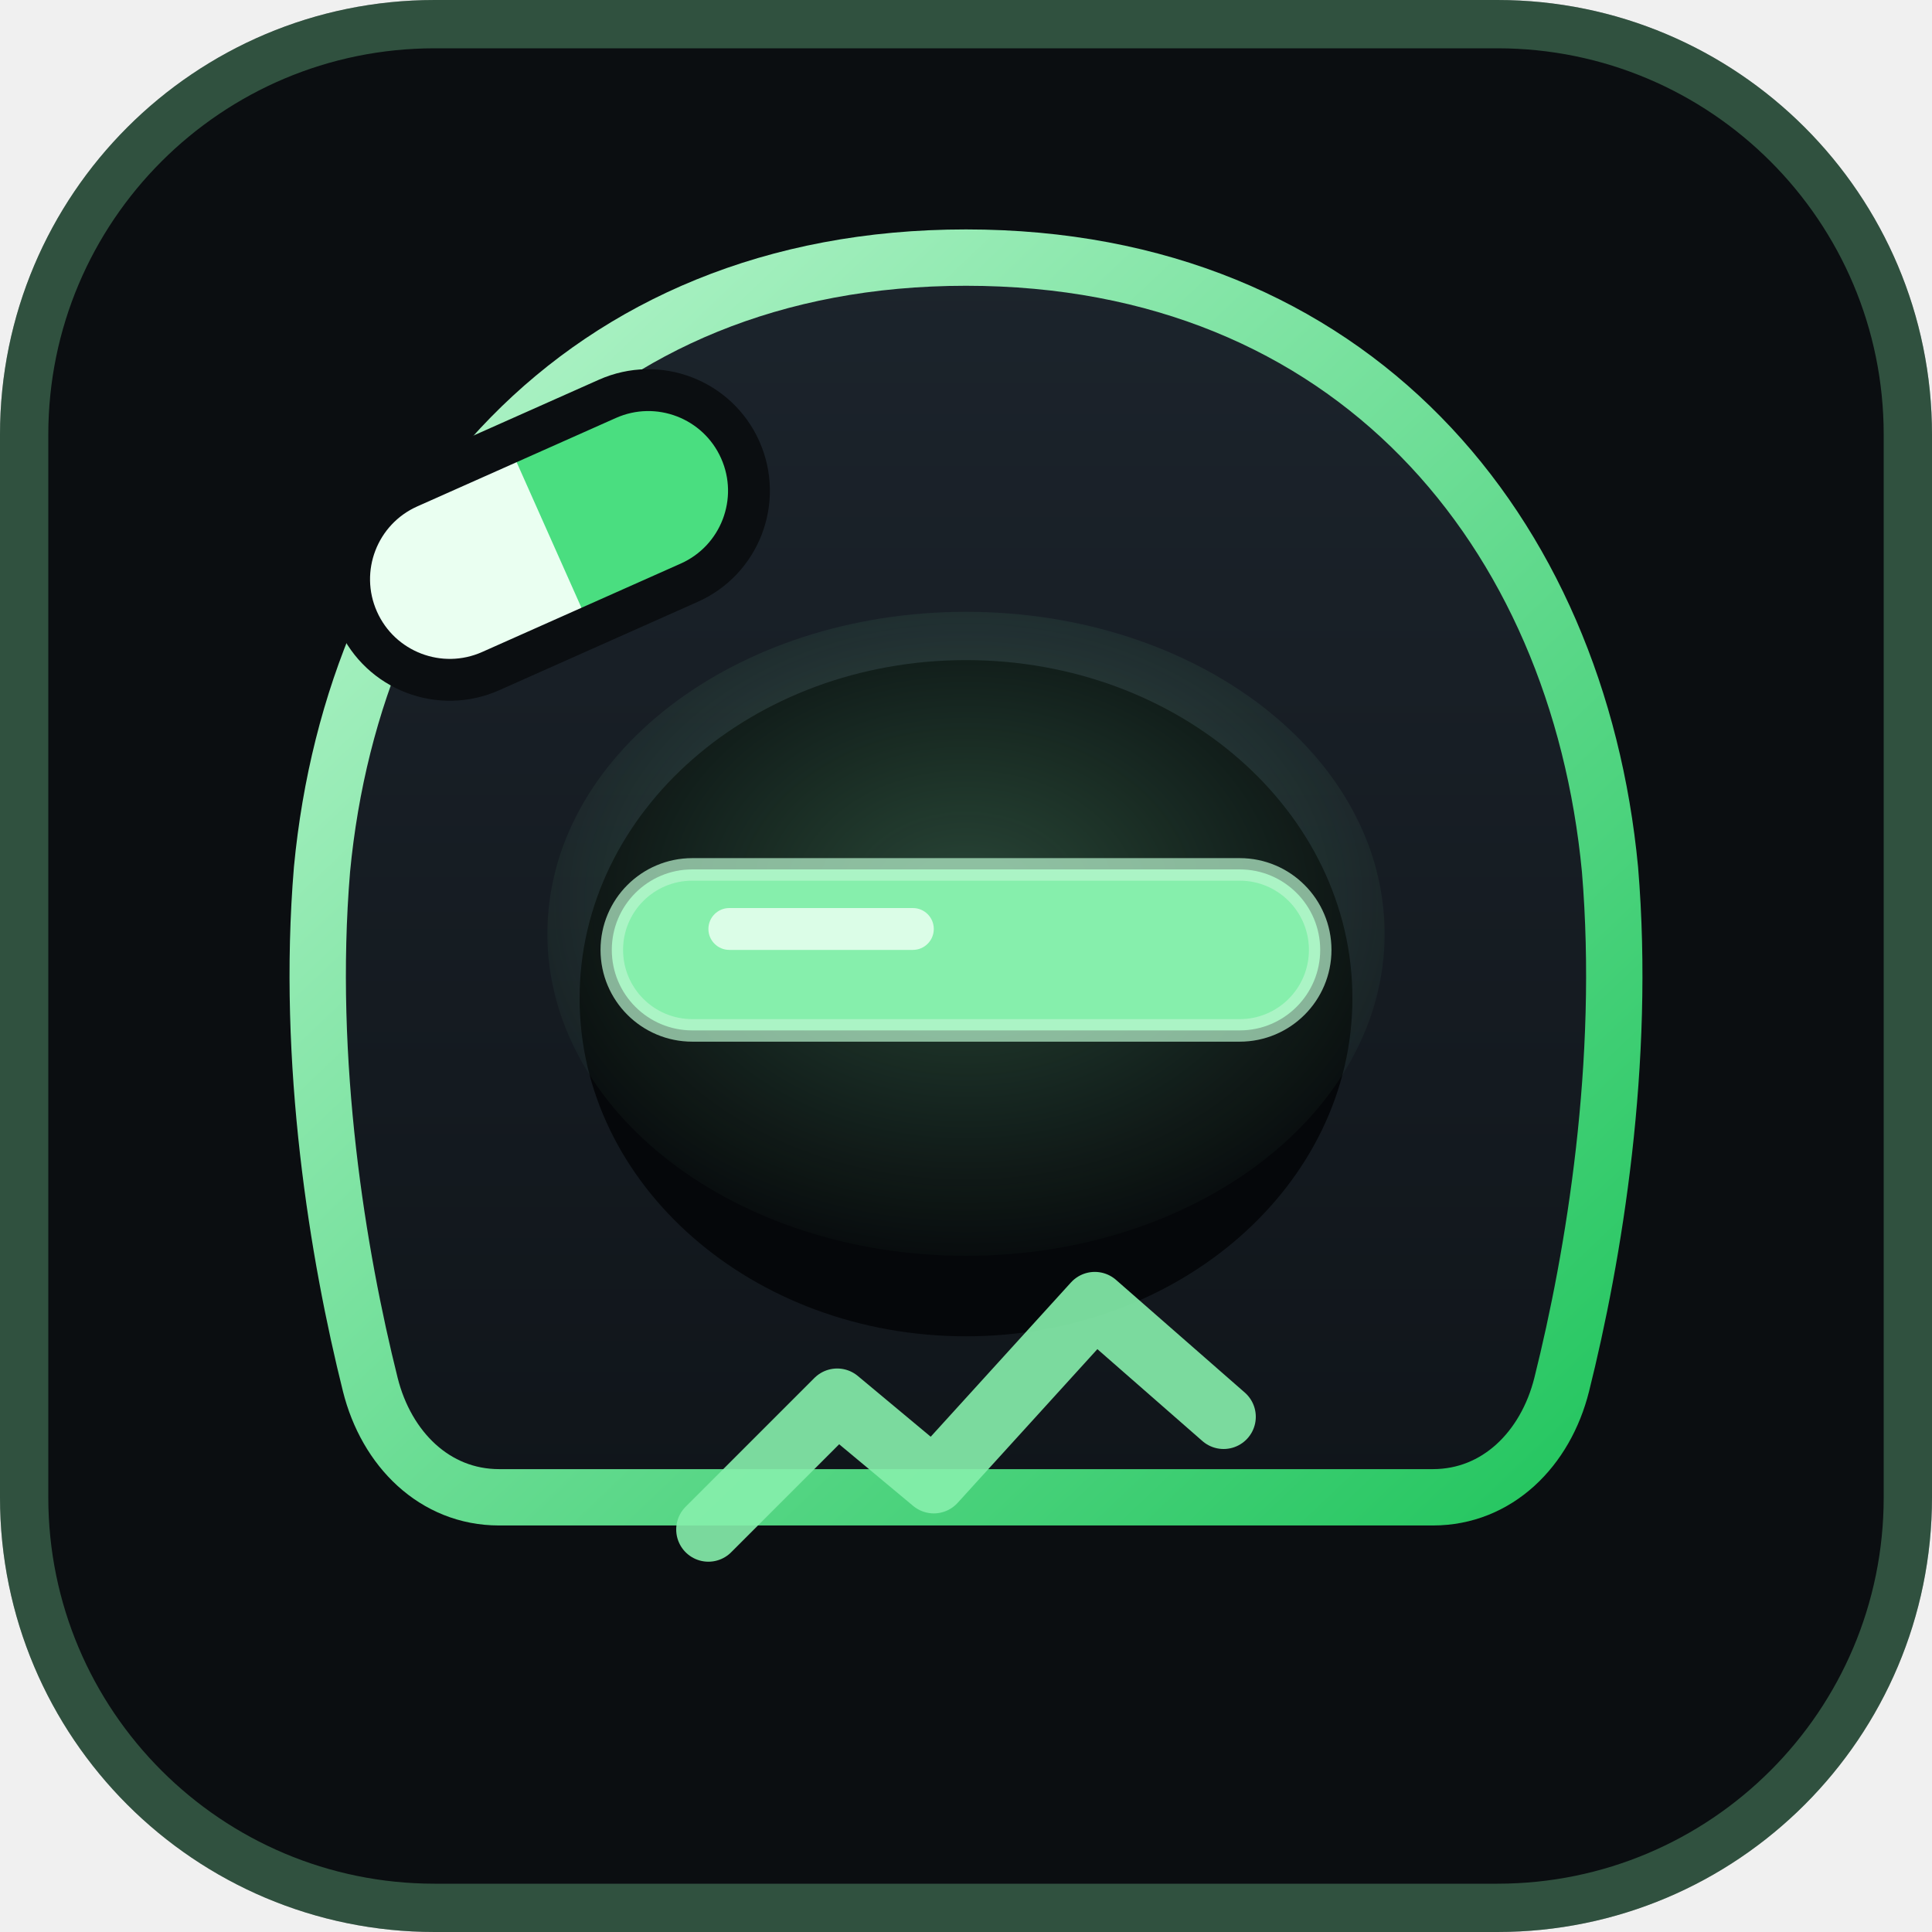
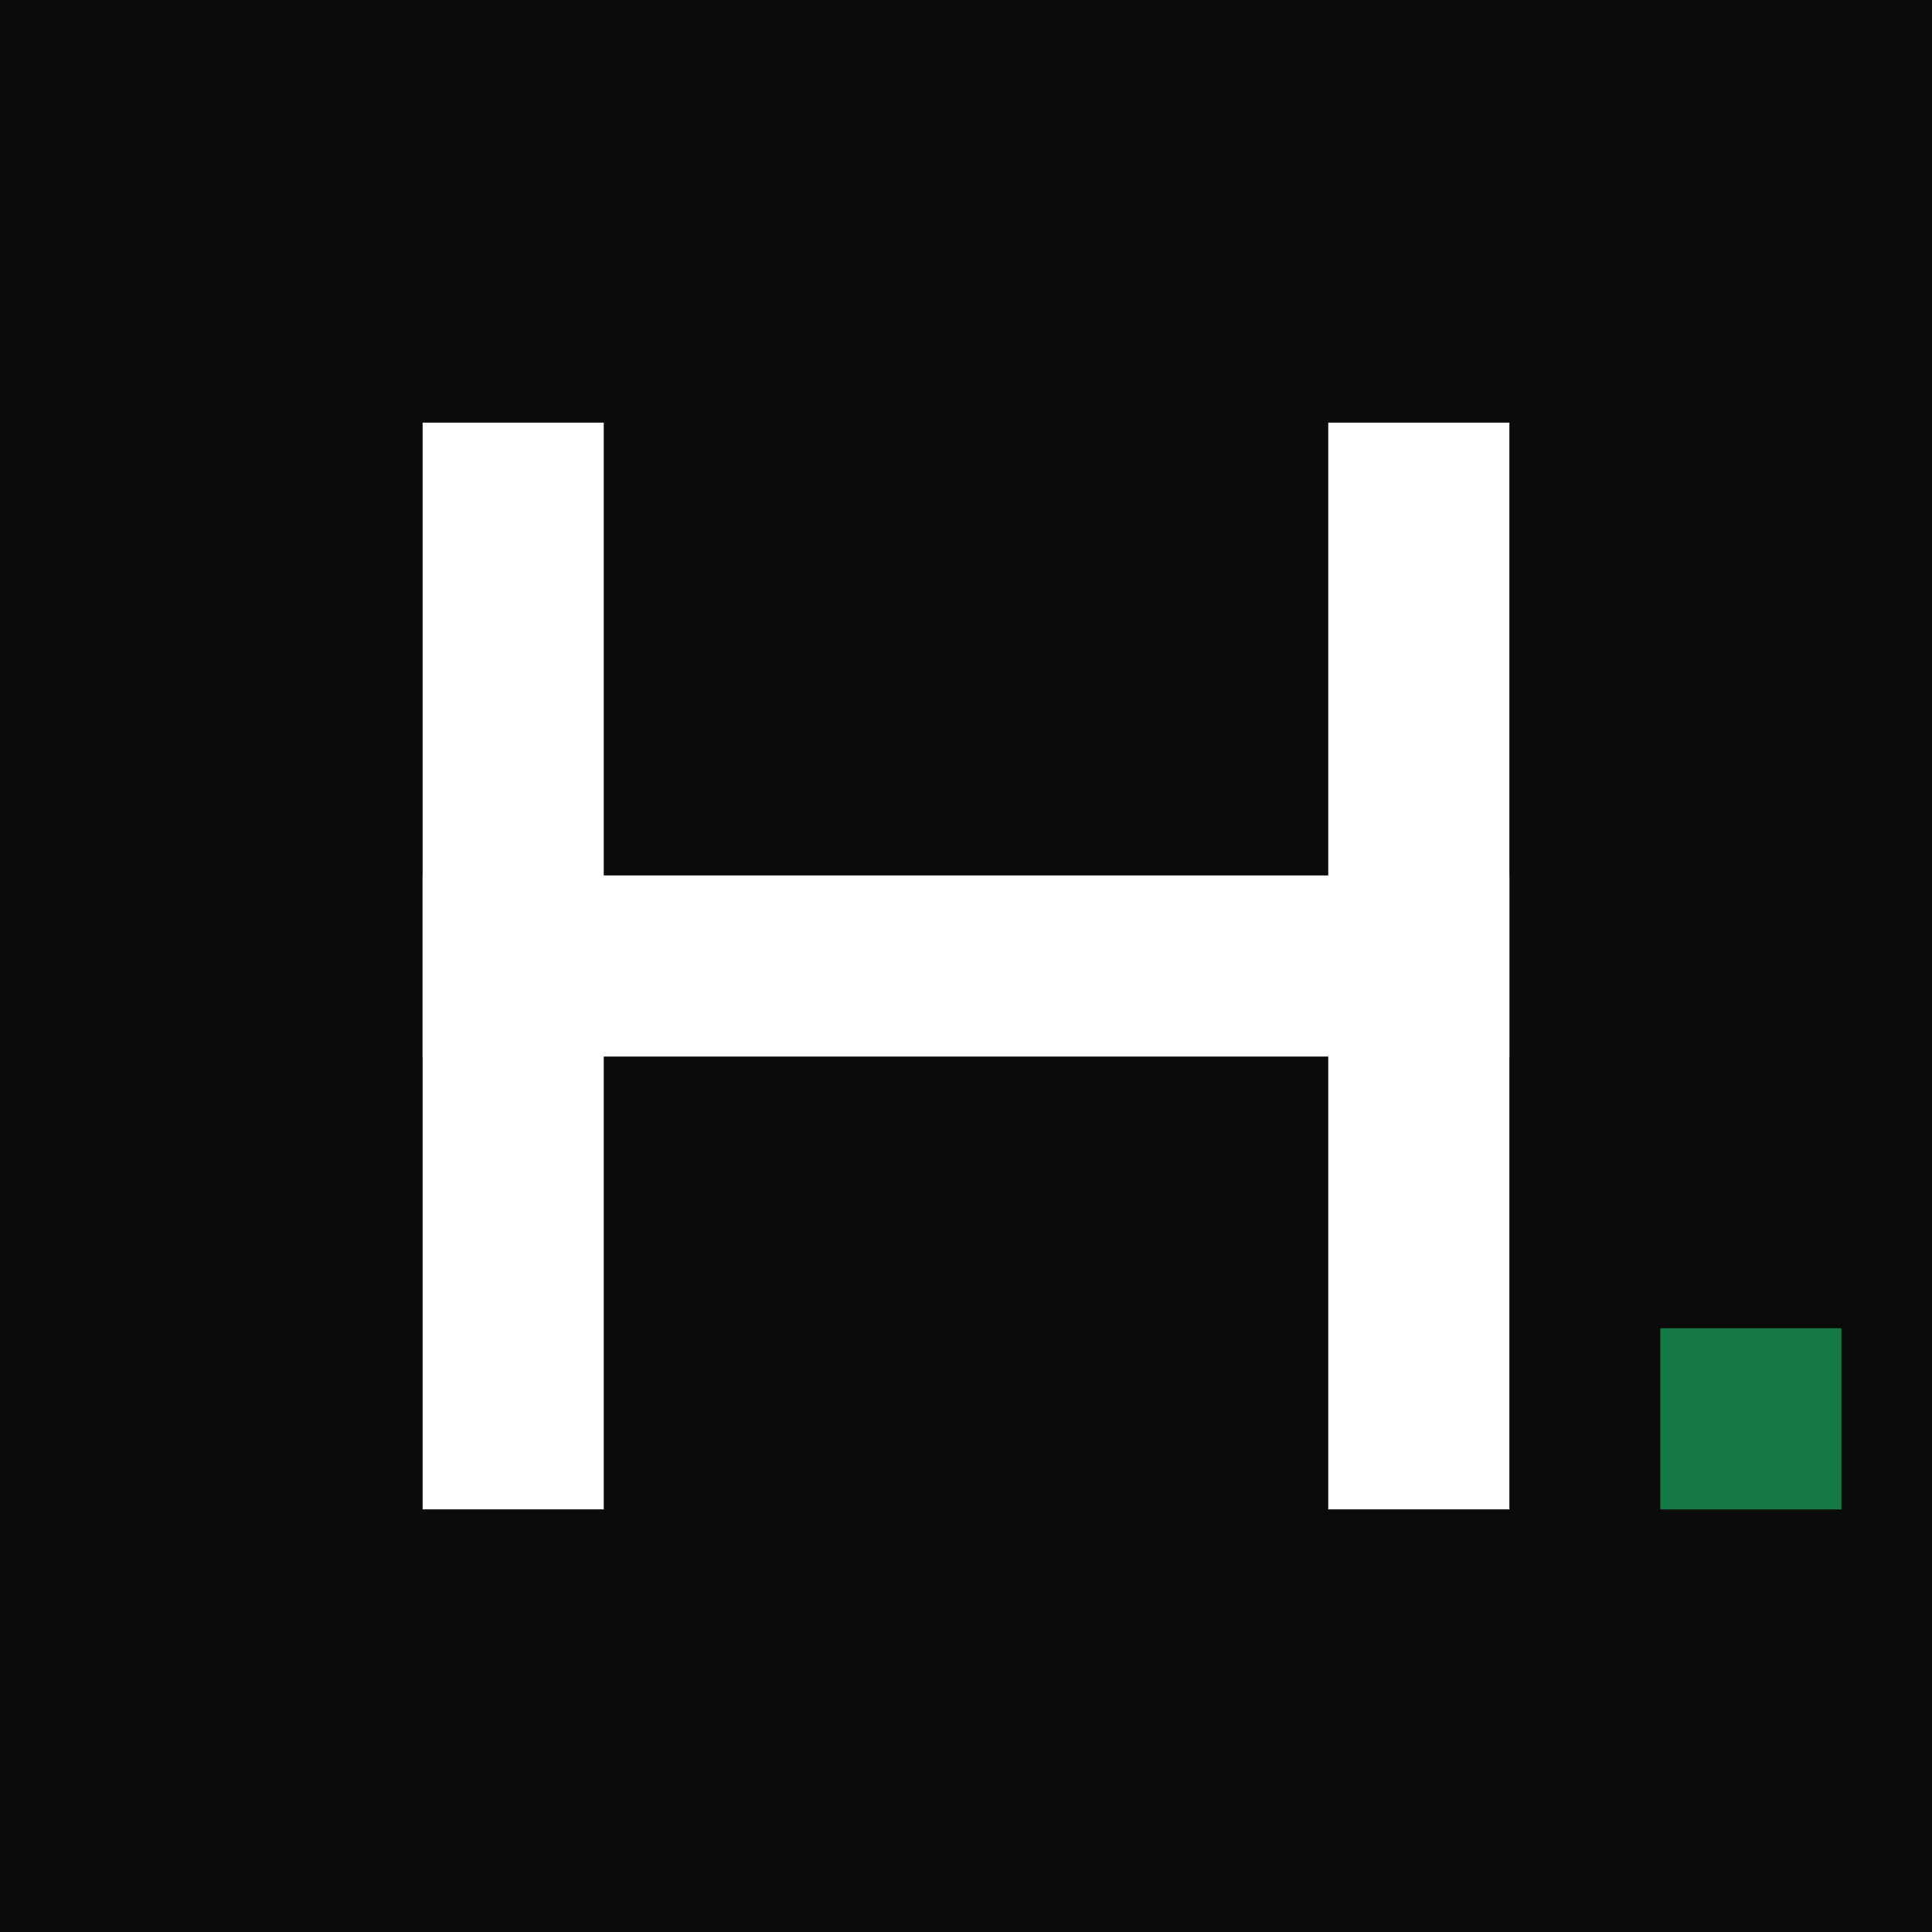
- <svg xmlns="http://www.w3.org/2000/svg" viewBox="0 0 120 120" role="img" aria-label="PumpXBT">
-   <defs>
-     <linearGradient id="rim" x1="0" y1="0" x2="1" y2="1">
-       <stop offset="0" stop-color="#bbf7d0" />
-       <stop offset="1" stop-color="#22c55e" />
-     </linearGradient>
-     <linearGradient id="hood" x1="0" y1="0" x2="0" y2="1">
-       <stop offset="0" stop-color="#1c242c" />
-       <stop offset="1" stop-color="#10151a" />
-     </linearGradient>
-     <radialGradient id="glow" cx="0.5" cy="0.45" r="0.6">
-       <stop offset="0" stop-color="#86efac" stop-opacity=".55" />
-       <stop offset="1" stop-color="#86efac" stop-opacity="0" />
-     </radialGradient>
-   </defs>
-   <rect width="120" height="120" rx="27" fill="#0b0e11" />
-   <rect x="1.5" y="1.5" width="117" height="117" rx="25.5" fill="none" stroke="#86efac" stroke-opacity=".3" stroke-width="3" />
-   <path d="M60 16c-24 0-38 17-40 38-1 12 1 24 3 32 1 4 4 7 8 7h58c4 0 7-3 8-7 2-8 4-20 3-32-2-21-16-38-40-38z" fill="url(#hood)" stroke="url(#rim)" stroke-width="3.5" stroke-linejoin="round" />
-   <ellipse cx="60" cy="62" rx="24" ry="21" fill="#05070a" />
-   <ellipse cx="60" cy="58" rx="26" ry="20" fill="url(#glow)" opacity=".5" />
-   <rect x="38" y="54" width="44" height="10" rx="5" fill="#86efac" />
-   <rect x="38" y="54" width="44" height="10" rx="5" fill="none" stroke="#bbf7d0" stroke-opacity=".7" stroke-width="1.4" />
-   <rect x="44" y="56.4" width="14" height="2.6" rx="1.3" fill="#eafff1" opacity=".85" />
-   <g transform="rotate(-24 34 33)">
-     <rect x="21" y="27" width="26" height="12.5" rx="6.25" fill="#eafff1" />
-     <path d="M34 27h6.75a6.25 6.25 0 0 1 0 12.5H34z" fill="#4ade80" />
-     <rect x="21" y="27" width="26" height="12.5" rx="6.25" fill="none" stroke="#0b0e11" stroke-width="2.6" />
-   </g>
-   <path d="M44 95l8-8 6 5 10-11 8 7" fill="none" stroke="#86efac" stroke-width="4" stroke-linecap="round" stroke-linejoin="round" opacity=".9" />
+ <svg xmlns="http://www.w3.org/2000/svg" viewBox="0 0 64 64" role="img" aria-label="HOLDCO">
+   <rect width="64" height="64" fill="#0b0b0c" />
+   <rect x="14" y="14" width="6" height="36" fill="#ffffff" />
+   <rect x="44" y="14" width="6" height="36" fill="#ffffff" />
+   <rect x="14" y="29" width="36" height="6" fill="#ffffff" />
+   <rect x="55" y="44" width="6" height="6" fill="#157a45" />
</svg>
